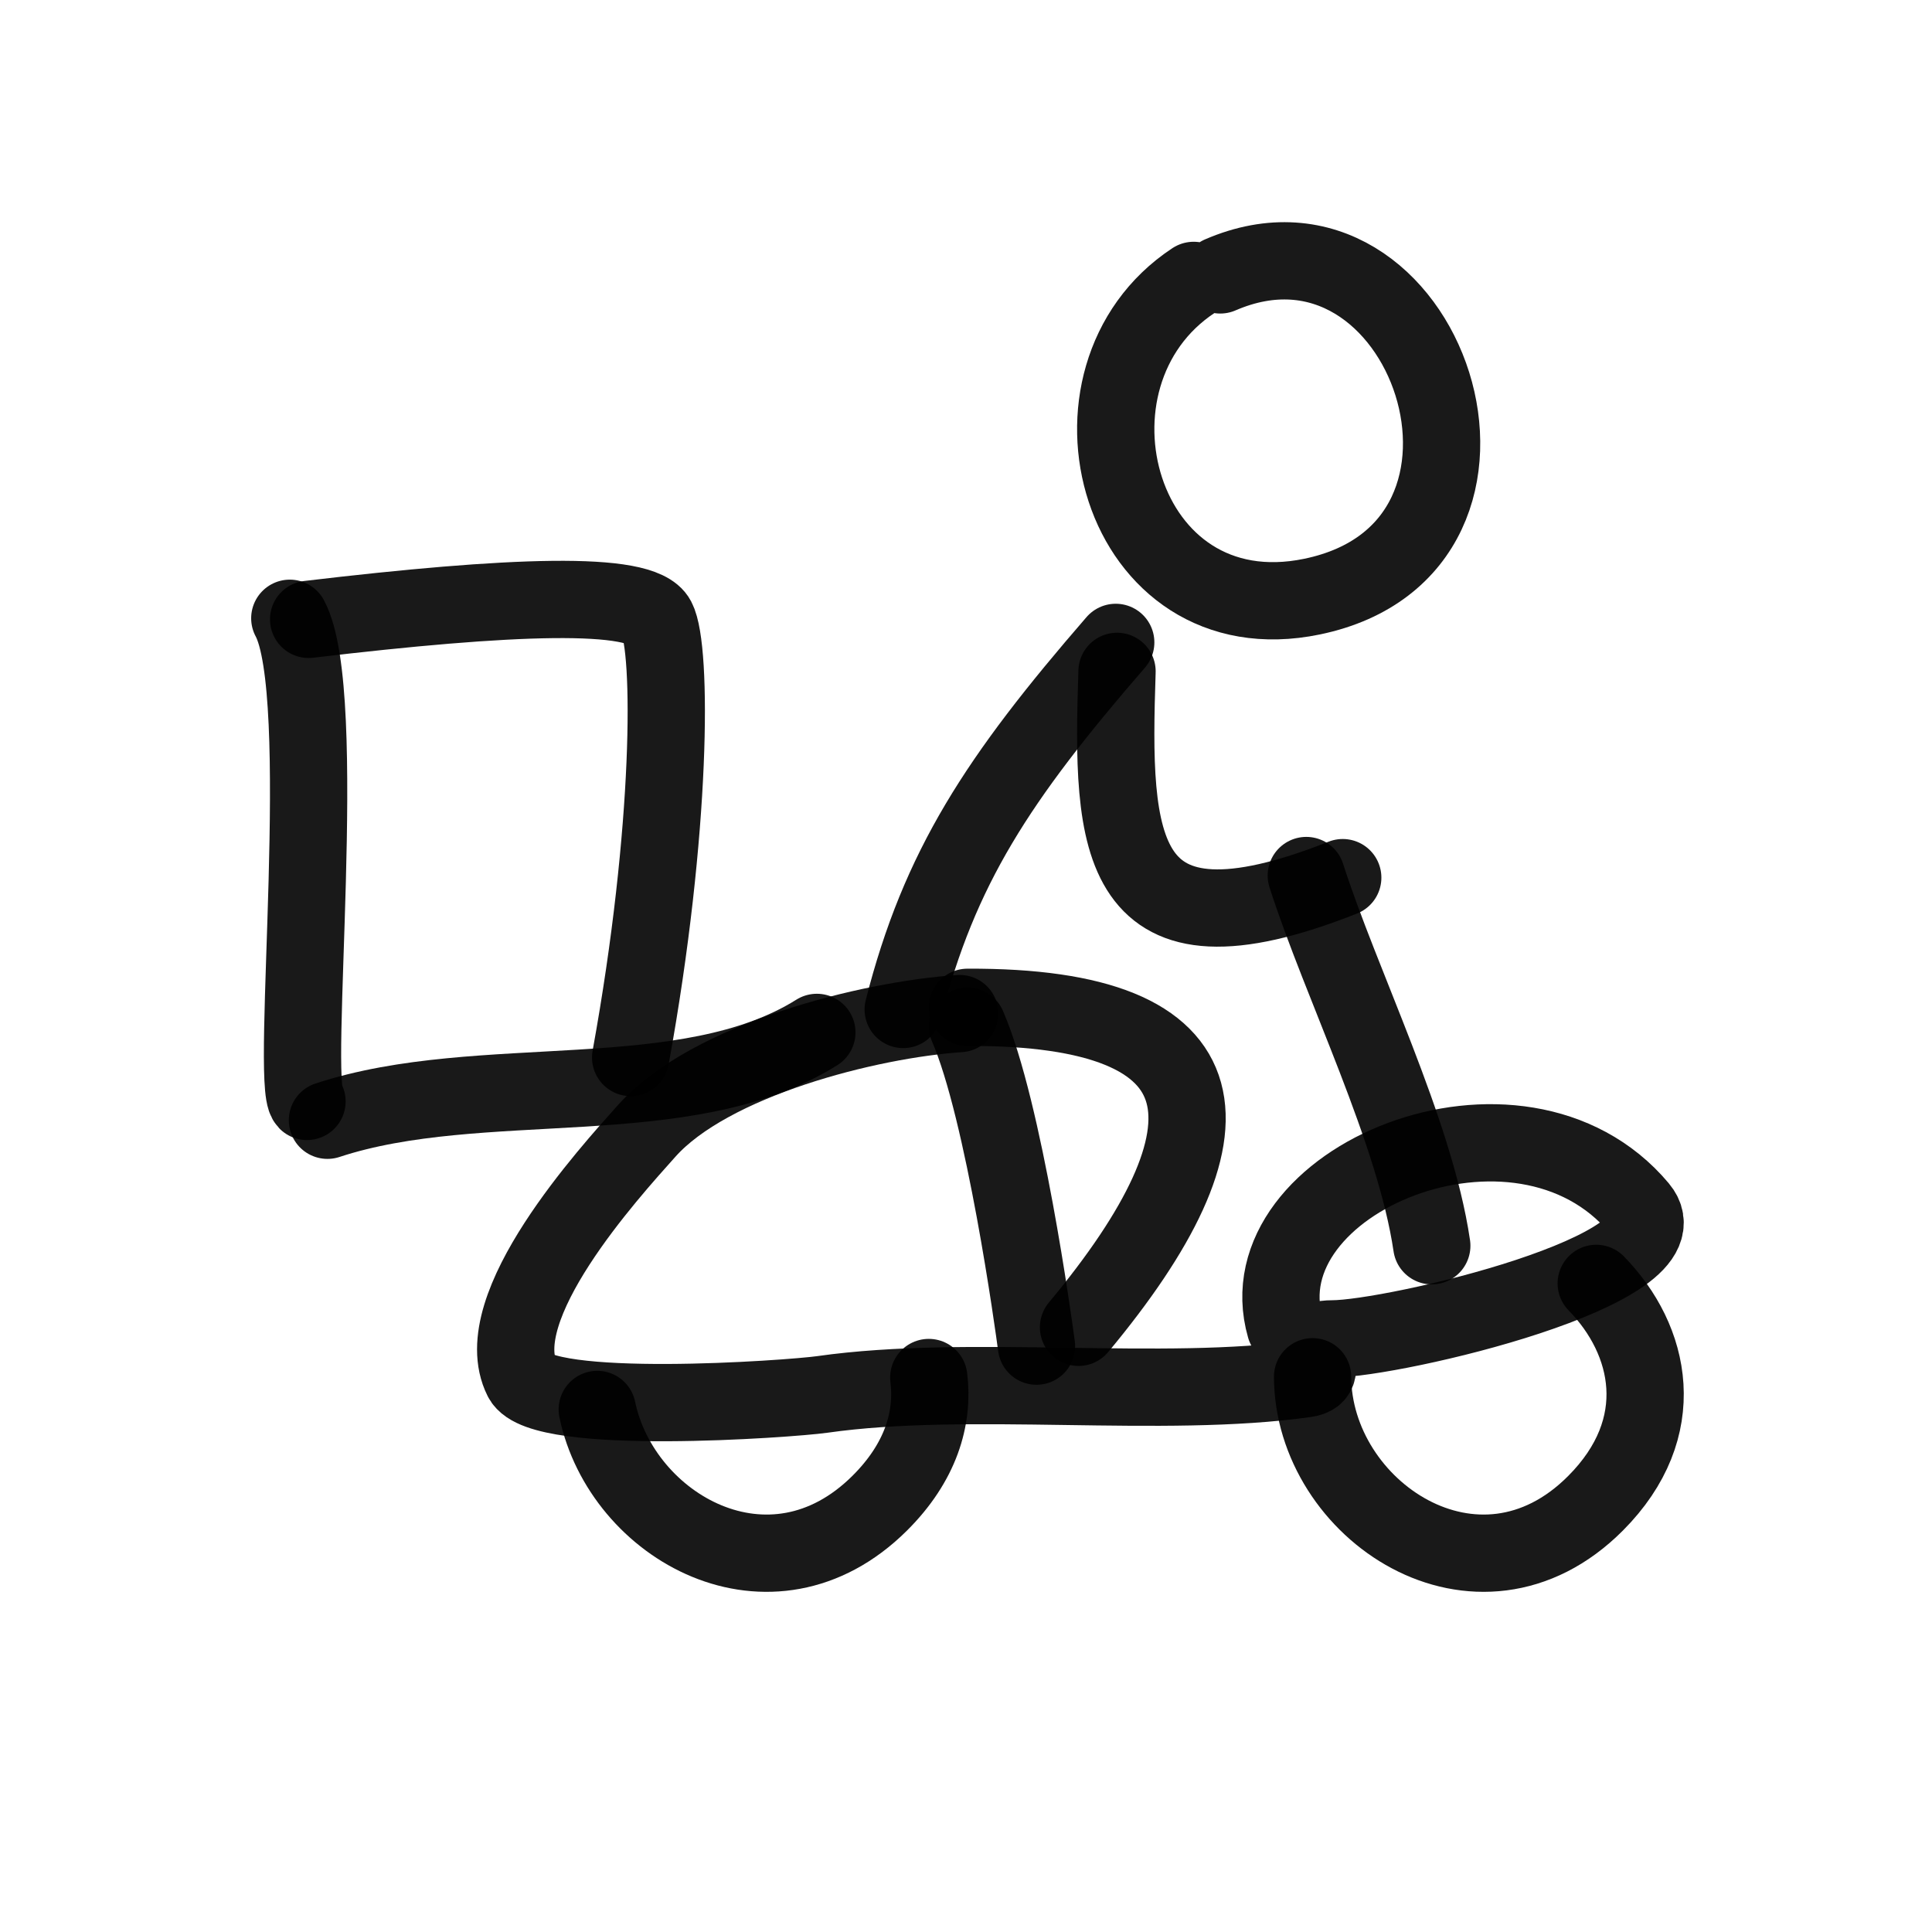
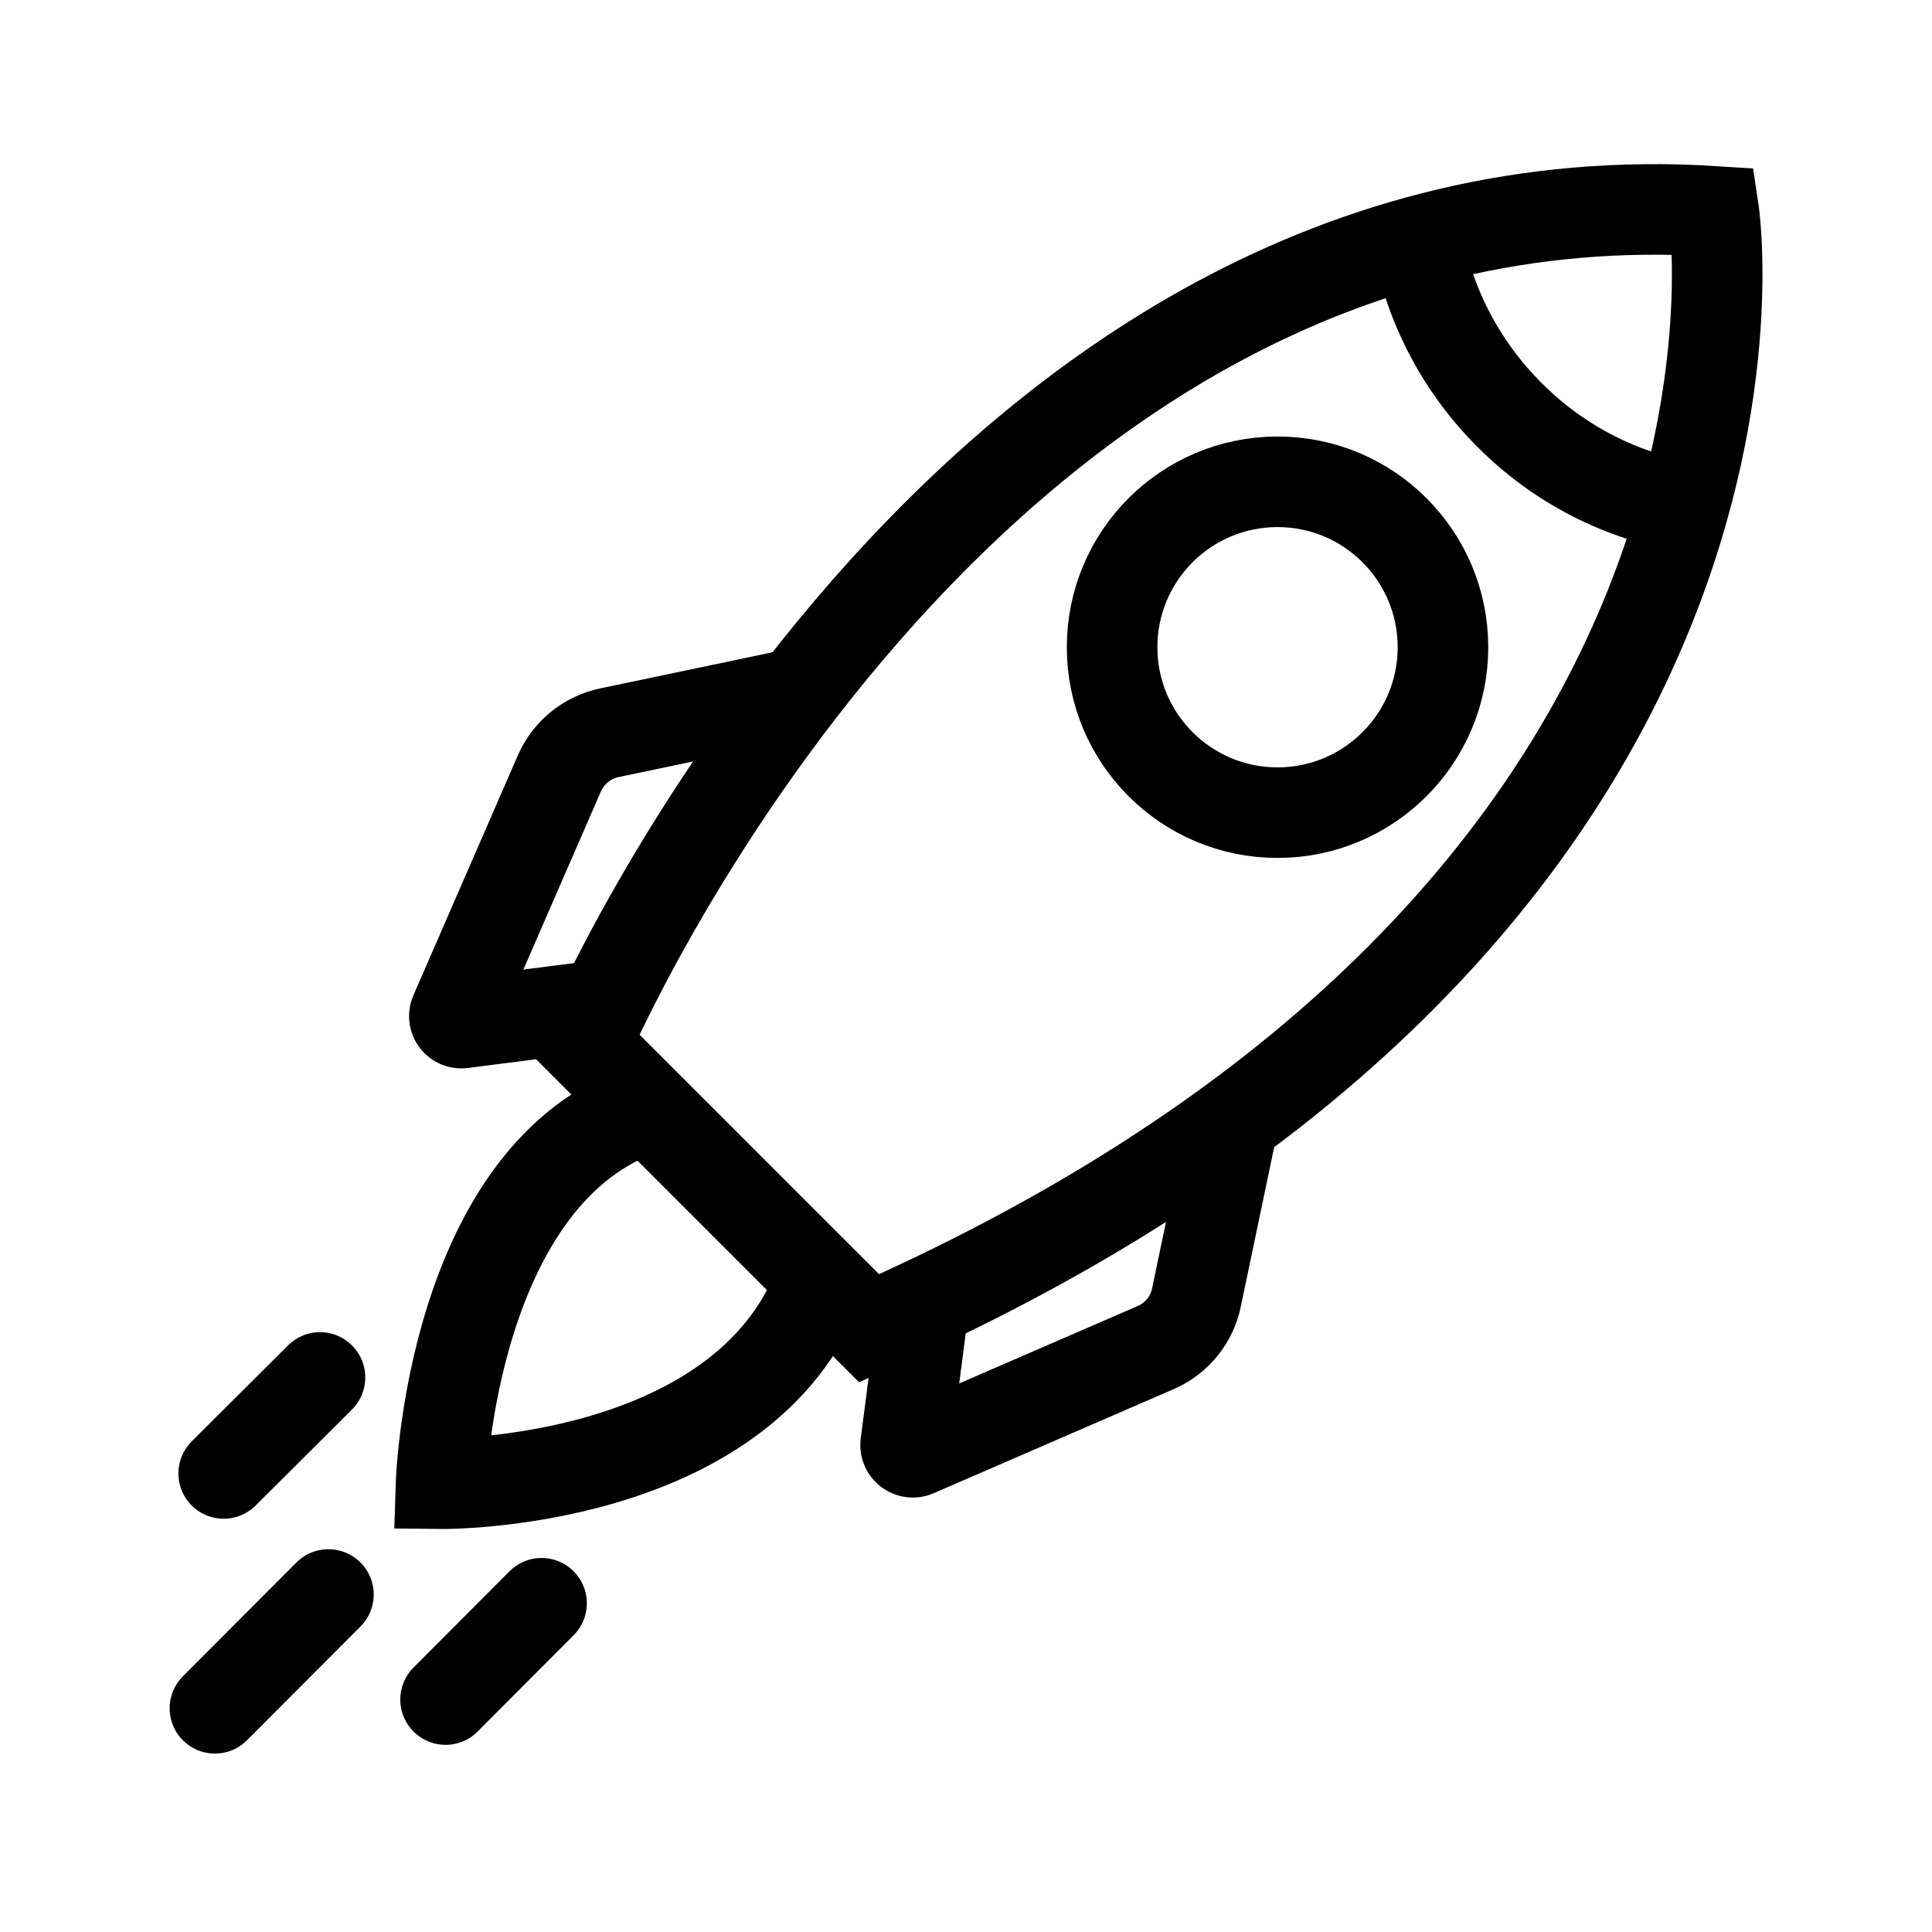
- <svg xmlns="http://www.w3.org/2000/svg" width="800px" height="800px" viewBox="0 0 400 400" fill="none">
-   <path d="M252.644 56.915C295.342 38.448 320.69 113.363 271.651 123.522C231.551 131.832 216.845 78.015 247.144 58.054" stroke="#000000" stroke-opacity="0.9" stroke-width="16" stroke-linecap="round" stroke-linejoin="round" />
-   <path d="M330.482 265.712C341.911 277.397 345.967 295.564 330.334 311.241C305.977 335.671 271.834 312.649 271.756 285.037" stroke="#000000" stroke-opacity="0.9" stroke-width="16" stroke-linecap="round" stroke-linejoin="round" />
-   <path d="M192.293 285.199C193.35 293.668 190.602 302.807 182.127 311.229C159.576 333.641 128.721 316.163 123.655 291.812" stroke="#000000" stroke-opacity="0.9" stroke-width="16" stroke-linecap="round" stroke-linejoin="round" />
-   <path d="M231 133C206.612 161.128 194.495 179.606 187 209" stroke="#000000" stroke-opacity="0.9" stroke-width="16" stroke-linecap="round" stroke-linejoin="round" />
-   <path d="M231.268 139C230.078 174.935 230.842 200.382 278 181.706" stroke="#000000" stroke-opacity="0.9" stroke-width="16" stroke-linecap="round" stroke-linejoin="round" />
-   <path d="M270.454 181.27C277.648 203.747 292.95 234.179 296.436 257.918" stroke="#000000" stroke-opacity="0.9" stroke-width="16" stroke-linecap="round" stroke-linejoin="round" />
-   <path d="M198.698 209.851C179.8 211.119 147.038 219.427 133.916 234.11C126.125 242.825 100.697 270.714 108.106 285.446C112.07 293.339 163.502 289.662 170.276 288.7C200.718 284.374 240.691 289.662 270.337 285.446C276.764 284.532 267.42 277.198 275.865 277.198C288.469 277.198 350.064 262.896 339.366 250.123C314.559 220.523 257.393 244.451 266.097 274.746" stroke="#000000" stroke-opacity="0.9" stroke-width="16" stroke-linecap="round" stroke-linejoin="round" />
-   <path d="M200.303 212.449C207.9 229.886 214.057 274.576 214.593 278.703" stroke="#000000" stroke-opacity="0.9" stroke-width="16" stroke-linecap="round" stroke-linejoin="round" />
-   <path d="M200.303 208.553C255.045 208.309 257.332 233.927 223.294 274.806" stroke="#000000" stroke-opacity="0.9" stroke-width="16" stroke-linecap="round" stroke-linejoin="round" />
-   <path d="M169.124 213.748C142.024 230.768 99.607 221.459 67.794 231.936" stroke="#000000" stroke-opacity="0.9" stroke-width="16" stroke-linecap="round" stroke-linejoin="round" />
-   <path d="M60 128.007C68.434 143.576 60 224.334 63.562 228.038" stroke="#000000" stroke-opacity="0.9" stroke-width="16" stroke-linecap="round" stroke-linejoin="round" />
-   <path d="M63.897 128.233C105.69 123.275 132.857 122.22 136.014 128.233C139.17 134.247 139.17 171.658 130.567 218.945" stroke="#000000" stroke-opacity="0.9" stroke-width="16" stroke-linecap="round" stroke-linejoin="round" />
+ <svg xmlns="http://www.w3.org/2000/svg" width="800px" height="800px" viewBox="0 0 64 64" stroke-width="3" stroke="#000000" fill="none">
+   <path d="M28.79,44l-9.4-9.4S31.76,5.41,56.77,7C56.77,7,60.25,30.12,28.79,44Z" />
+   <path d="M56,16.82a10.87,10.87,0,0,1-6-3.08,11,11,0,0,1-3.11-6.15" />
+   <circle cx="42.32" cy="21.44" r="5.48" />
+   <path d="M30.61,43.16,30,47.84a.24.24,0,0,0,.33.25l8-3.47A2.32,2.32,0,0,0,39.63,43l1.22-5.83" />
+   <path d="M20,33.29l-4.69.6a.23.23,0,0,1-.24-.32l3.46-7.95a2.33,2.33,0,0,1,1.67-1.35l5.82-1.22" />
+   <path d="M21.49,36.68c-6.55,2.1-6.88,12.47-6.88,12.47s10.08.11,12.59-6.76" />
+   <line x1="10.88" y1="52.82" x2="7.12" y2="56.59" stroke-linecap="round" />
+   <line x1="10.6" y1="45.63" x2="7.41" y2="48.81" stroke-linecap="round" />
+   <line x1="17.94" y1="53.11" x2="14.76" y2="56.3" stroke-linecap="round" />
</svg>
